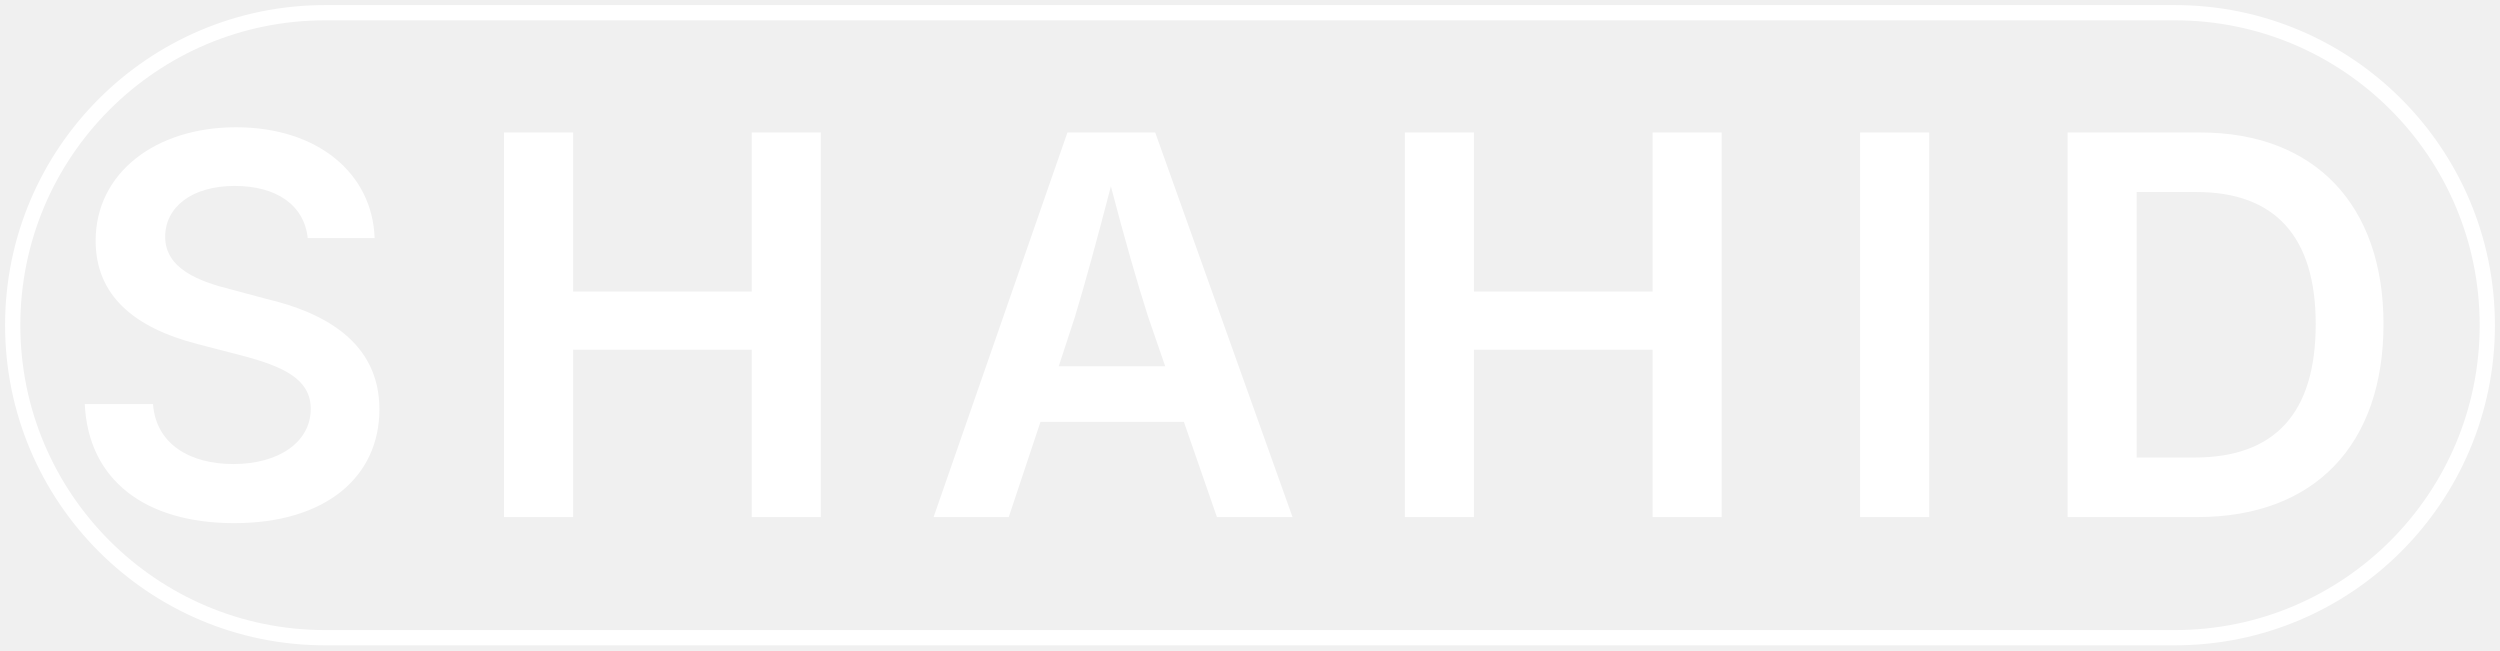
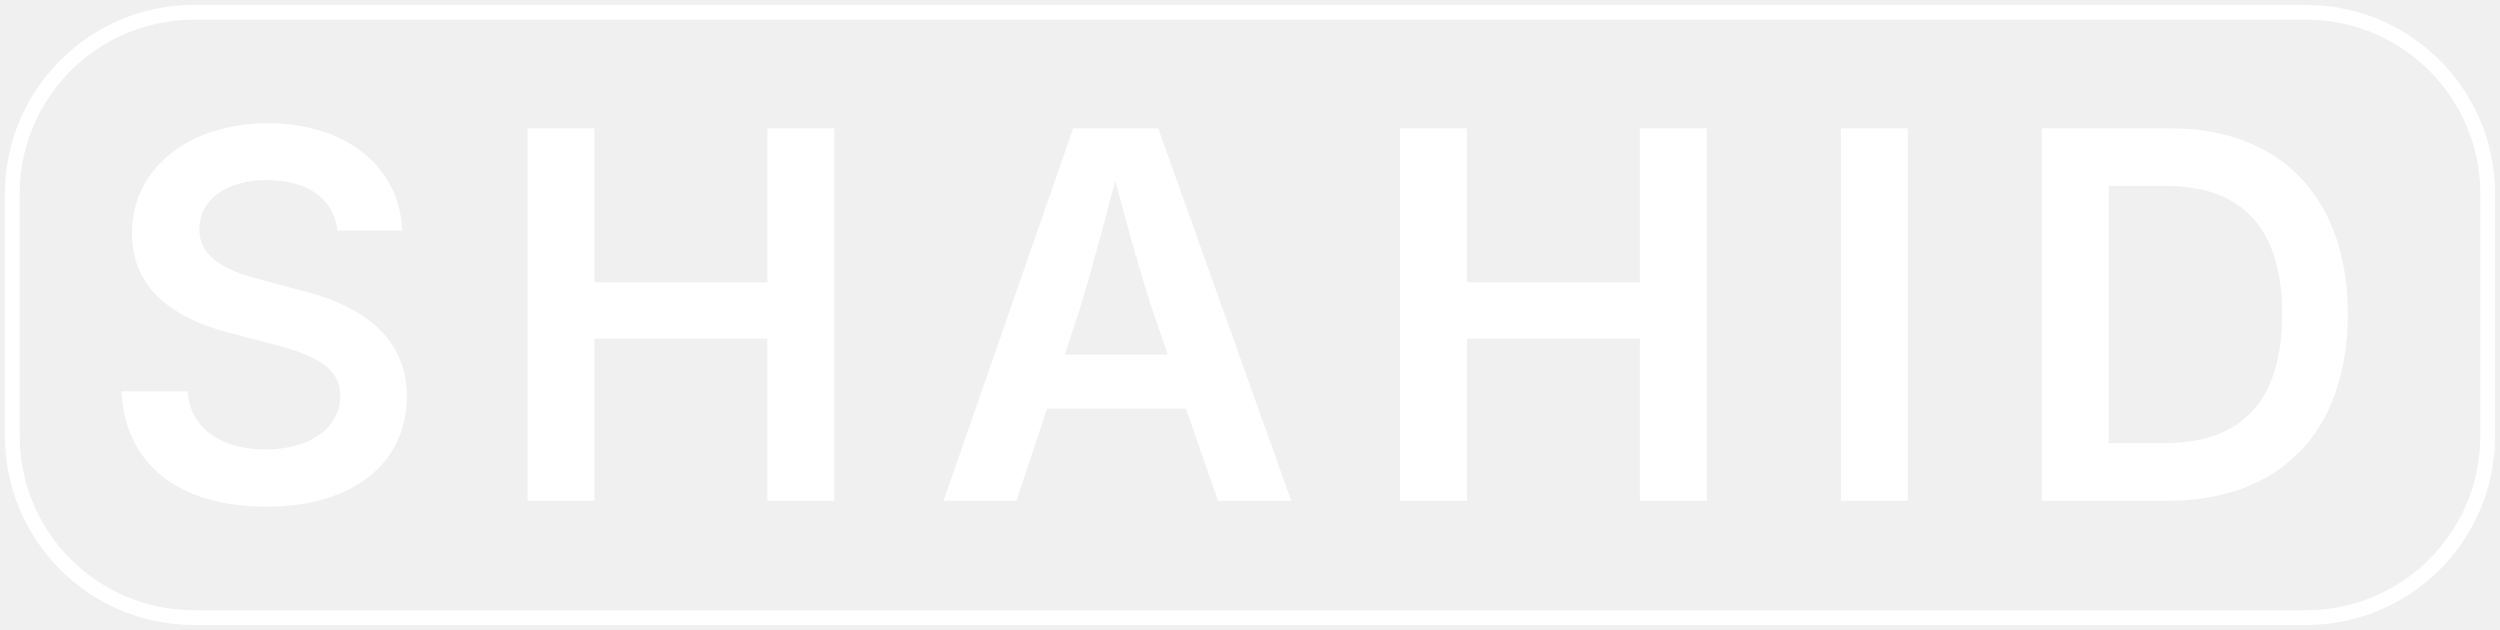
- <svg xmlns="http://www.w3.org/2000/svg" width="246" height="64" viewBox="0 0 246.00 64.0">
-   <rect x="1.25" y="1.25" width="243.5" height="61.5" rx="30.75" fill="none" stroke="#fff" stroke-width="1.5" />
-   <g transform="translate(-54.26,-54.89) scale(2.7367)">
-     <text x="22" y="38.65" font-family="Inter, Arial, Helvetica, sans-serif" font-weight="600" font-size="19" letter-spacing="2.2" fill="#fff">SHAHID</text>
+ <svg xmlns="http://www.w3.org/2000/svg" width="1016" height="256" viewBox="0 0 254 64.0">
+   <rect x="1.25" y="1.25" width="251.5" height="61.5" rx="18.45" fill="none" stroke="#fff" stroke-width="1.5" />
+   <g transform="translate(4.000,0)">
+     <g transform="translate(-54.26,-54.89) scale(2.7367)">
+       <text x="22" y="38.65" font-family="Inter, Arial, Helvetica, sans-serif" font-weight="600" font-size="19" letter-spacing="2.2" fill="#fff">SHAHID</text>
+     </g>
  </g>
</svg>
